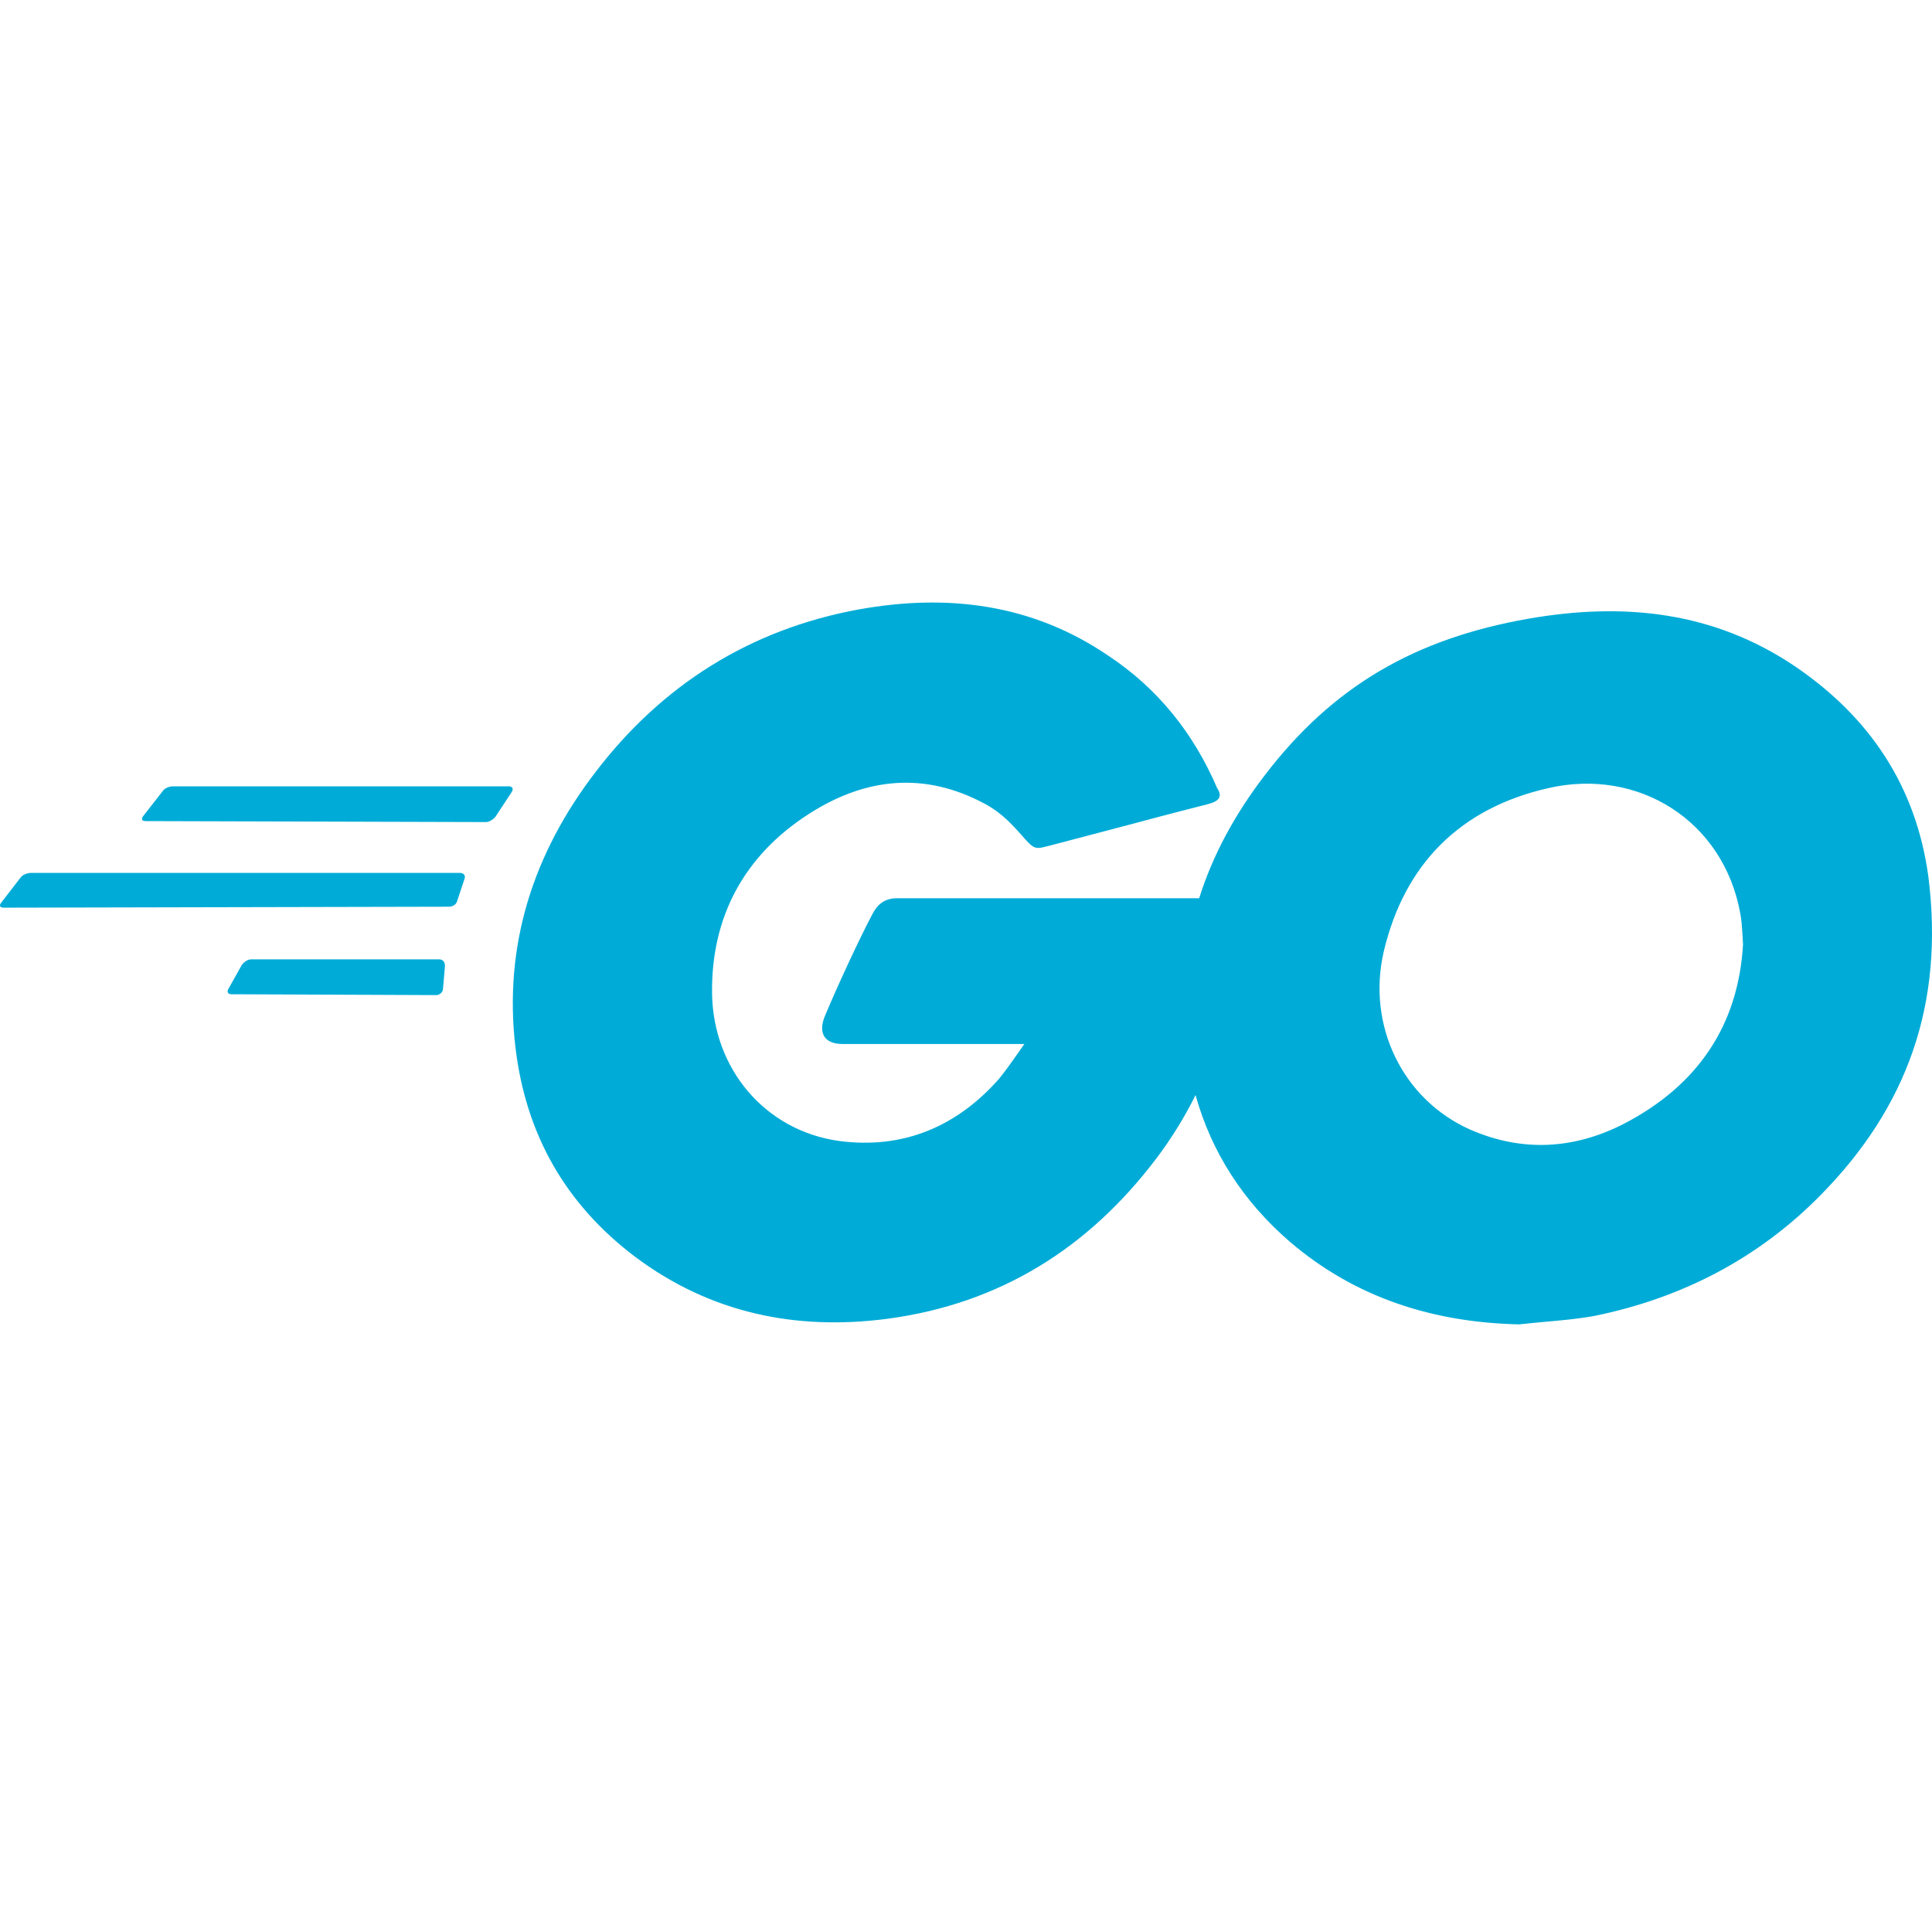
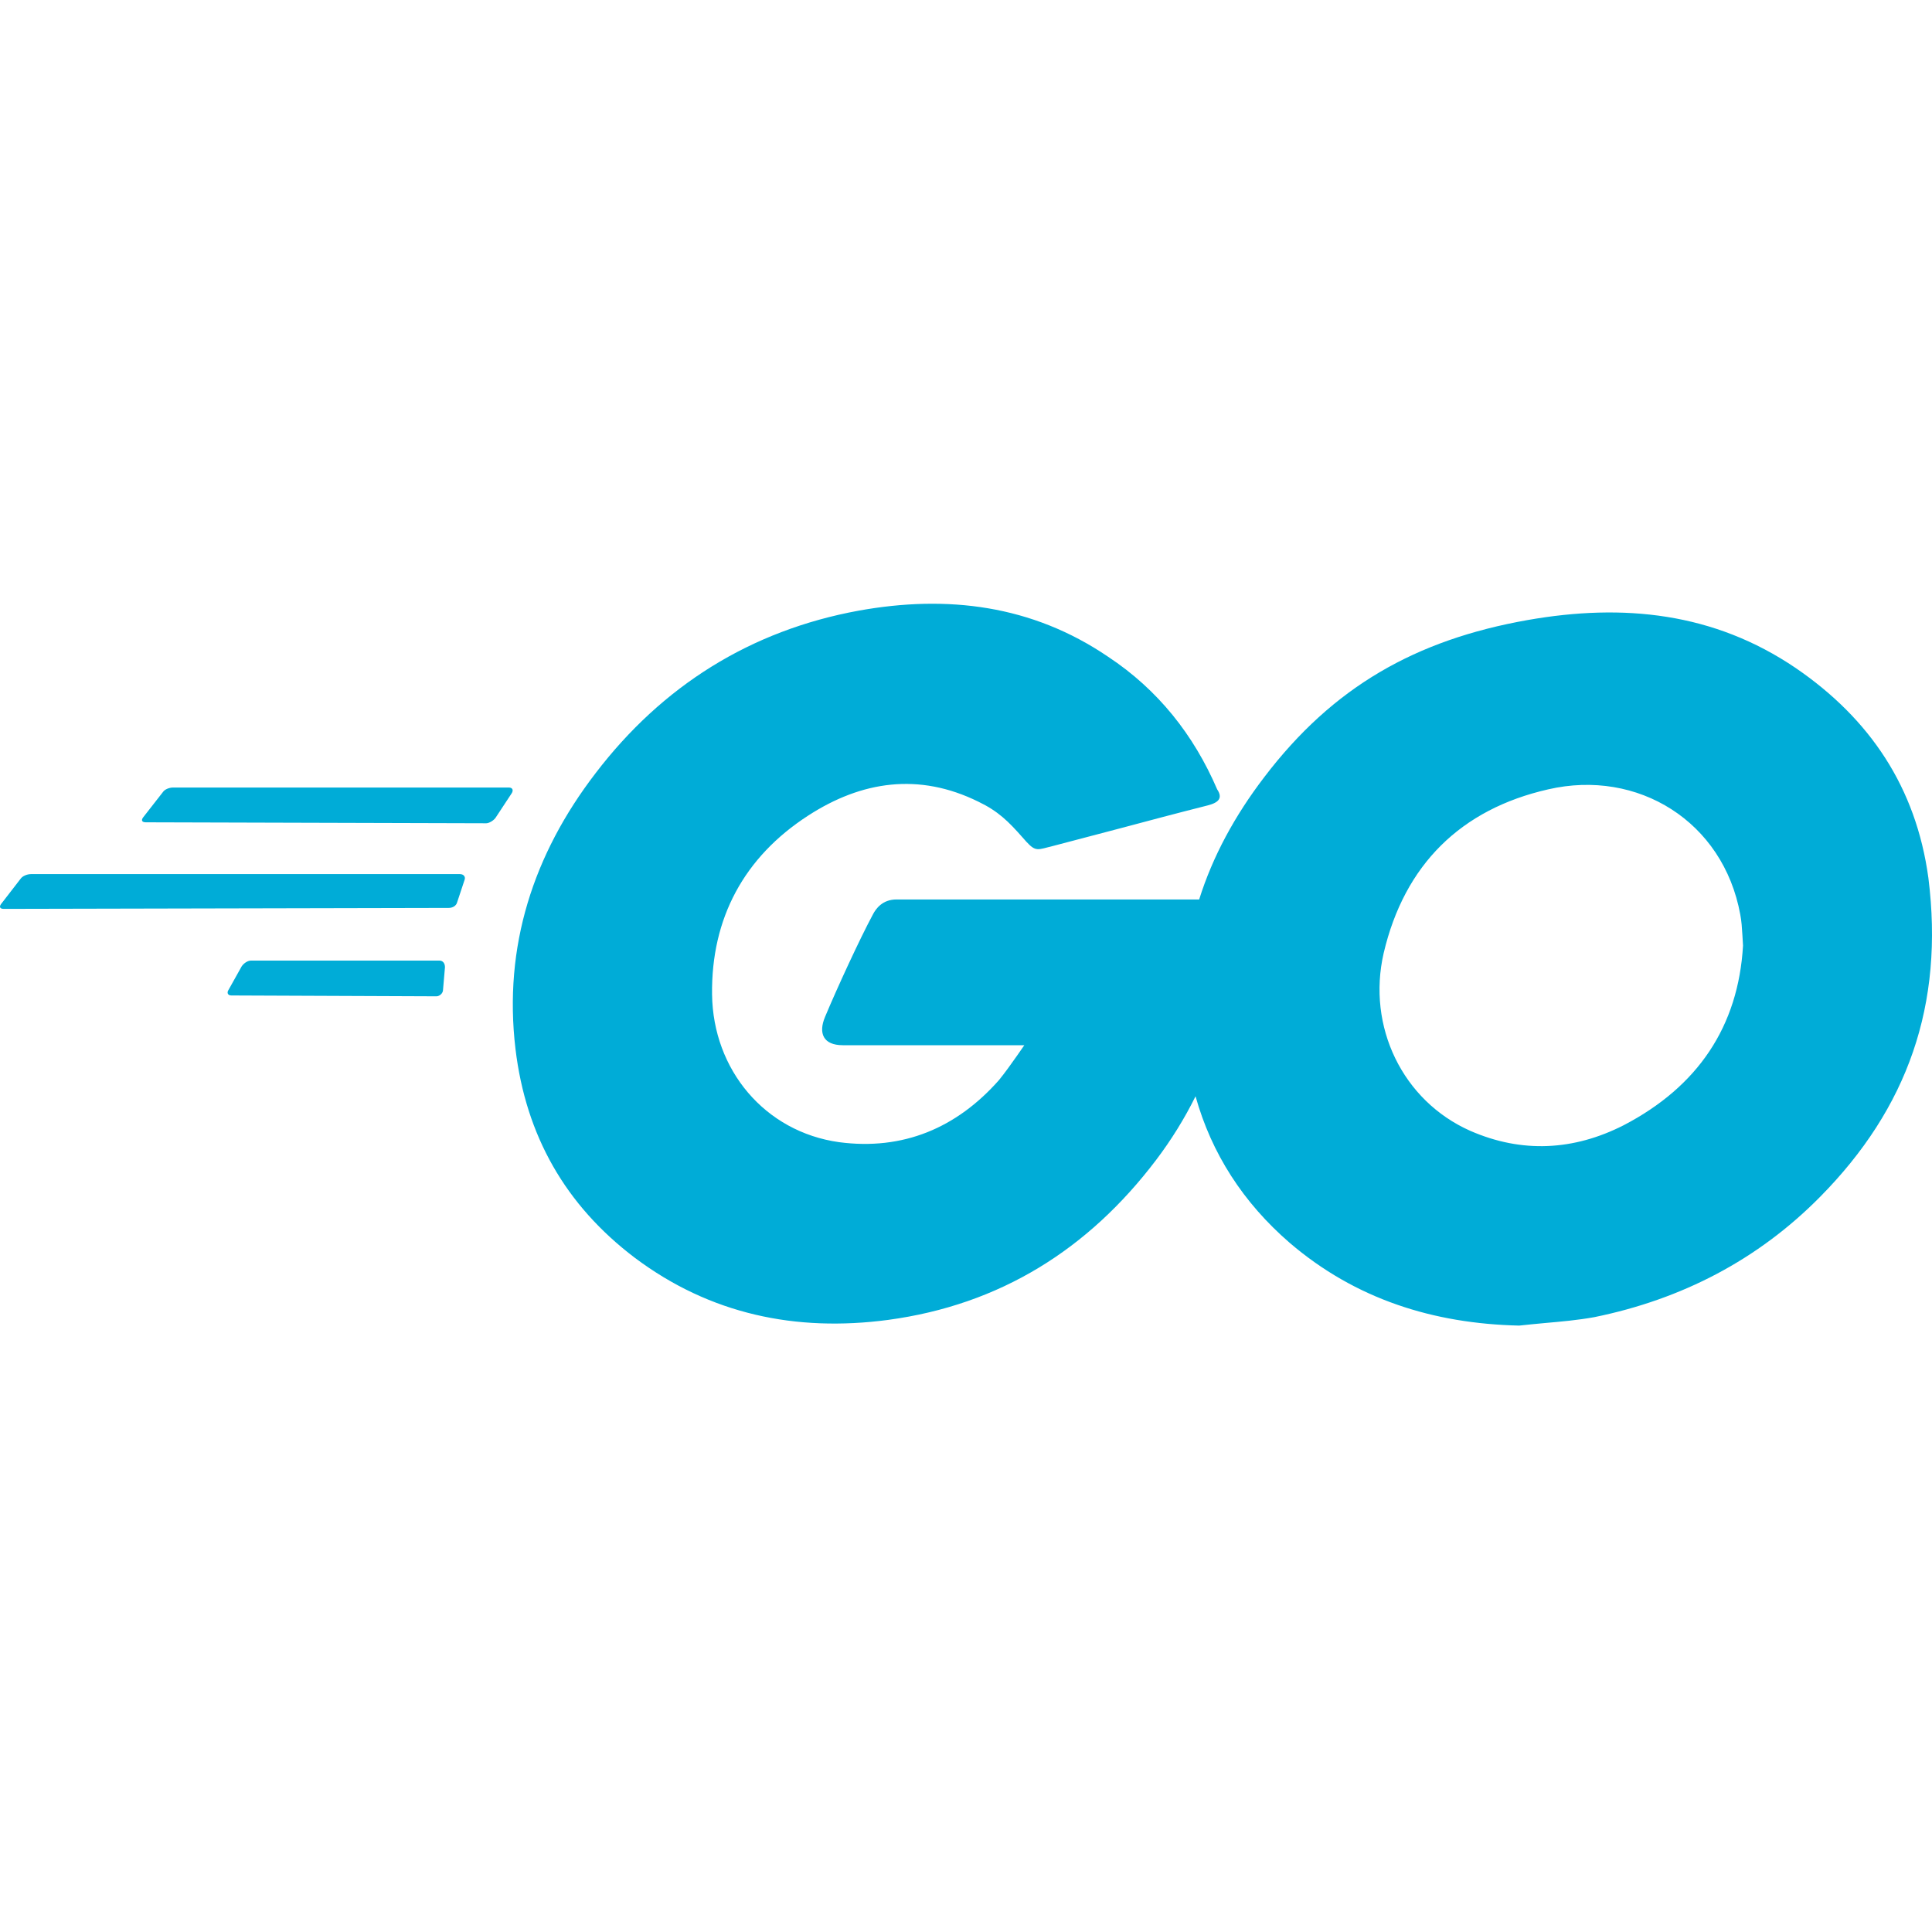
<svg xmlns="http://www.w3.org/2000/svg" width="16" height="16" viewBox="0 0 16 16" fill="none">
-   <path fill-rule="evenodd" clip-rule="evenodd" d="M10.002 6.66C9.729 6.729 9.505 6.789 9.276 6.85L9.276 6.85C9.093 6.898 8.908 6.947 8.694 7.003L8.681 7.006C8.576 7.034 8.565 7.037 8.468 6.925C8.351 6.792 8.265 6.707 8.102 6.629C7.611 6.387 7.136 6.457 6.692 6.745C6.162 7.088 5.889 7.595 5.897 8.226C5.905 8.849 6.333 9.363 6.949 9.449C7.478 9.519 7.922 9.332 8.273 8.935C8.325 8.871 8.373 8.803 8.426 8.728C8.444 8.702 8.463 8.674 8.483 8.646H6.98C6.816 8.646 6.777 8.545 6.832 8.413C6.933 8.171 7.12 7.766 7.229 7.563C7.253 7.517 7.307 7.439 7.424 7.439H9.931C10.043 7.082 10.226 6.745 10.47 6.426C11.039 5.678 11.724 5.289 12.651 5.125C13.446 4.985 14.194 5.063 14.871 5.522C15.487 5.943 15.868 6.512 15.97 7.26C16.102 8.311 15.798 9.168 15.074 9.901C14.56 10.422 13.929 10.75 13.204 10.898C13.066 10.923 12.928 10.935 12.792 10.947L12.792 10.947C12.721 10.954 12.65 10.96 12.581 10.968C11.872 10.952 11.226 10.75 10.68 10.282C10.297 9.951 10.033 9.543 9.901 9.069C9.81 9.253 9.701 9.429 9.574 9.597C9.013 10.337 8.281 10.796 7.354 10.921C6.59 11.022 5.881 10.874 5.258 10.407C4.682 9.971 4.355 9.394 4.269 8.677C4.168 7.828 4.417 7.065 4.931 6.395C5.484 5.67 6.216 5.211 7.112 5.047C7.845 4.915 8.546 5 9.177 5.429C9.59 5.702 9.886 6.075 10.08 6.527C10.127 6.597 10.096 6.636 10.002 6.66ZM14.43 7.737L14.43 7.737C14.426 7.674 14.423 7.619 14.412 7.563C14.271 6.792 13.563 6.356 12.822 6.527C12.098 6.691 11.631 7.151 11.459 7.883C11.319 8.491 11.615 9.106 12.176 9.355C12.604 9.542 13.033 9.519 13.446 9.308C14.061 8.989 14.396 8.491 14.435 7.821C14.433 7.791 14.431 7.763 14.43 7.737ZM1.184 6.761C1.168 6.784 1.176 6.8 1.207 6.8L4.027 6.808C4.051 6.808 4.09 6.784 4.105 6.761L4.238 6.559C4.253 6.535 4.246 6.512 4.214 6.512H1.433C1.402 6.512 1.363 6.527 1.348 6.551L1.184 6.761ZM0.008 7.478C-0.008 7.501 0 7.517 0.031 7.517L3.716 7.509C3.747 7.509 3.778 7.493 3.786 7.462L3.848 7.275C3.856 7.252 3.841 7.229 3.809 7.229H0.257C0.226 7.229 0.187 7.244 0.171 7.267L0.008 7.478ZM1.916 8.234C1.885 8.234 1.877 8.21 1.893 8.187L2.002 7.992C2.018 7.969 2.049 7.945 2.08 7.945H3.638C3.669 7.945 3.685 7.969 3.685 8L3.669 8.187C3.669 8.218 3.638 8.241 3.615 8.241L1.916 8.234Z" fill="#00ACD7" />
+   <path fill-rule="evenodd" clip-rule="evenodd" d="M10.002 6.67C9.729 6.739 9.505 6.799 9.276 6.86C9.093 6.908 8.908 6.957 8.694 7.013L8.681 7.016C8.576 7.044 8.565 7.047 8.468 6.935C8.351 6.802 8.265 6.717 8.102 6.639C7.611 6.397 7.136 6.467 6.692 6.755C6.162 7.098 5.889 7.605 5.897 8.236C5.905 8.859 6.333 9.373 6.949 9.459C7.478 9.529 7.922 9.342 8.273 8.945C8.325 8.881 8.373 8.813 8.426 8.738C8.444 8.712 8.463 8.684 8.483 8.656H6.98C6.816 8.656 6.777 8.555 6.832 8.423C6.933 8.181 7.12 7.776 7.229 7.573C7.253 7.527 7.307 7.449 7.424 7.449H9.931C10.043 7.092 10.226 6.755 10.47 6.436C11.039 5.688 11.724 5.299 12.651 5.135C13.446 4.995 14.194 5.073 14.871 5.532C15.487 5.953 15.868 6.522 15.97 7.27C16.102 8.321 15.798 9.178 15.074 9.911C14.56 10.432 13.929 10.76 13.204 10.908C13.066 10.933 12.928 10.945 12.792 10.957C12.721 10.964 12.65 10.97 12.581 10.978C11.872 10.962 11.226 10.76 10.68 10.292C10.297 9.961 10.033 9.553 9.901 9.079C9.81 9.263 9.701 9.439 9.574 9.607C9.013 10.347 8.281 10.806 7.354 10.931C6.59 11.032 5.881 10.884 5.258 10.417C4.682 9.981 4.355 9.404 4.269 8.687C4.168 7.838 4.417 7.075 4.931 6.405C5.484 5.68 6.216 5.221 7.112 5.057C7.845 4.925 8.546 5.01 9.177 5.439C9.59 5.712 9.886 6.086 10.08 6.537C10.127 6.607 10.096 6.646 10.002 6.67ZM14.43 7.747C14.426 7.684 14.423 7.629 14.412 7.573C14.271 6.802 13.563 6.366 12.822 6.537C12.098 6.701 11.631 7.161 11.459 7.893C11.319 8.501 11.615 9.116 12.176 9.365C12.604 9.552 13.033 9.529 13.446 9.319C14.061 8.999 14.396 8.501 14.435 7.831C14.433 7.801 14.431 7.773 14.43 7.747Z" fill="#00ACD7" />
+   <path d="M1.184 6.771C1.168 6.794 1.176 6.81 1.207 6.81L4.027 6.818C4.051 6.818 4.09 6.794 4.105 6.771L4.238 6.569C4.253 6.545 4.246 6.522 4.214 6.522H1.433C1.402 6.522 1.363 6.537 1.348 6.561L1.184 6.771Z" fill="#00ACD7" />
+   <path d="M0.008 7.488C-0.008 7.511 0 7.527 0.031 7.527L3.716 7.519C3.747 7.519 3.778 7.503 3.786 7.472L3.848 7.285C3.856 7.262 3.841 7.239 3.809 7.239H0.257C0.226 7.239 0.187 7.254 0.171 7.277L0.008 7.488Z" fill="#00ACD7" />
+   <path d="M1.916 8.244C1.885 8.244 1.877 8.22 1.893 8.197L2.002 8.002C2.018 7.979 2.049 7.955 2.08 7.955H3.638C3.669 7.955 3.685 7.979 3.685 8.01L3.669 8.197C3.669 8.228 3.638 8.251 3.615 8.251L1.916 8.244Z" fill="#00ACD7" />
</svg>
